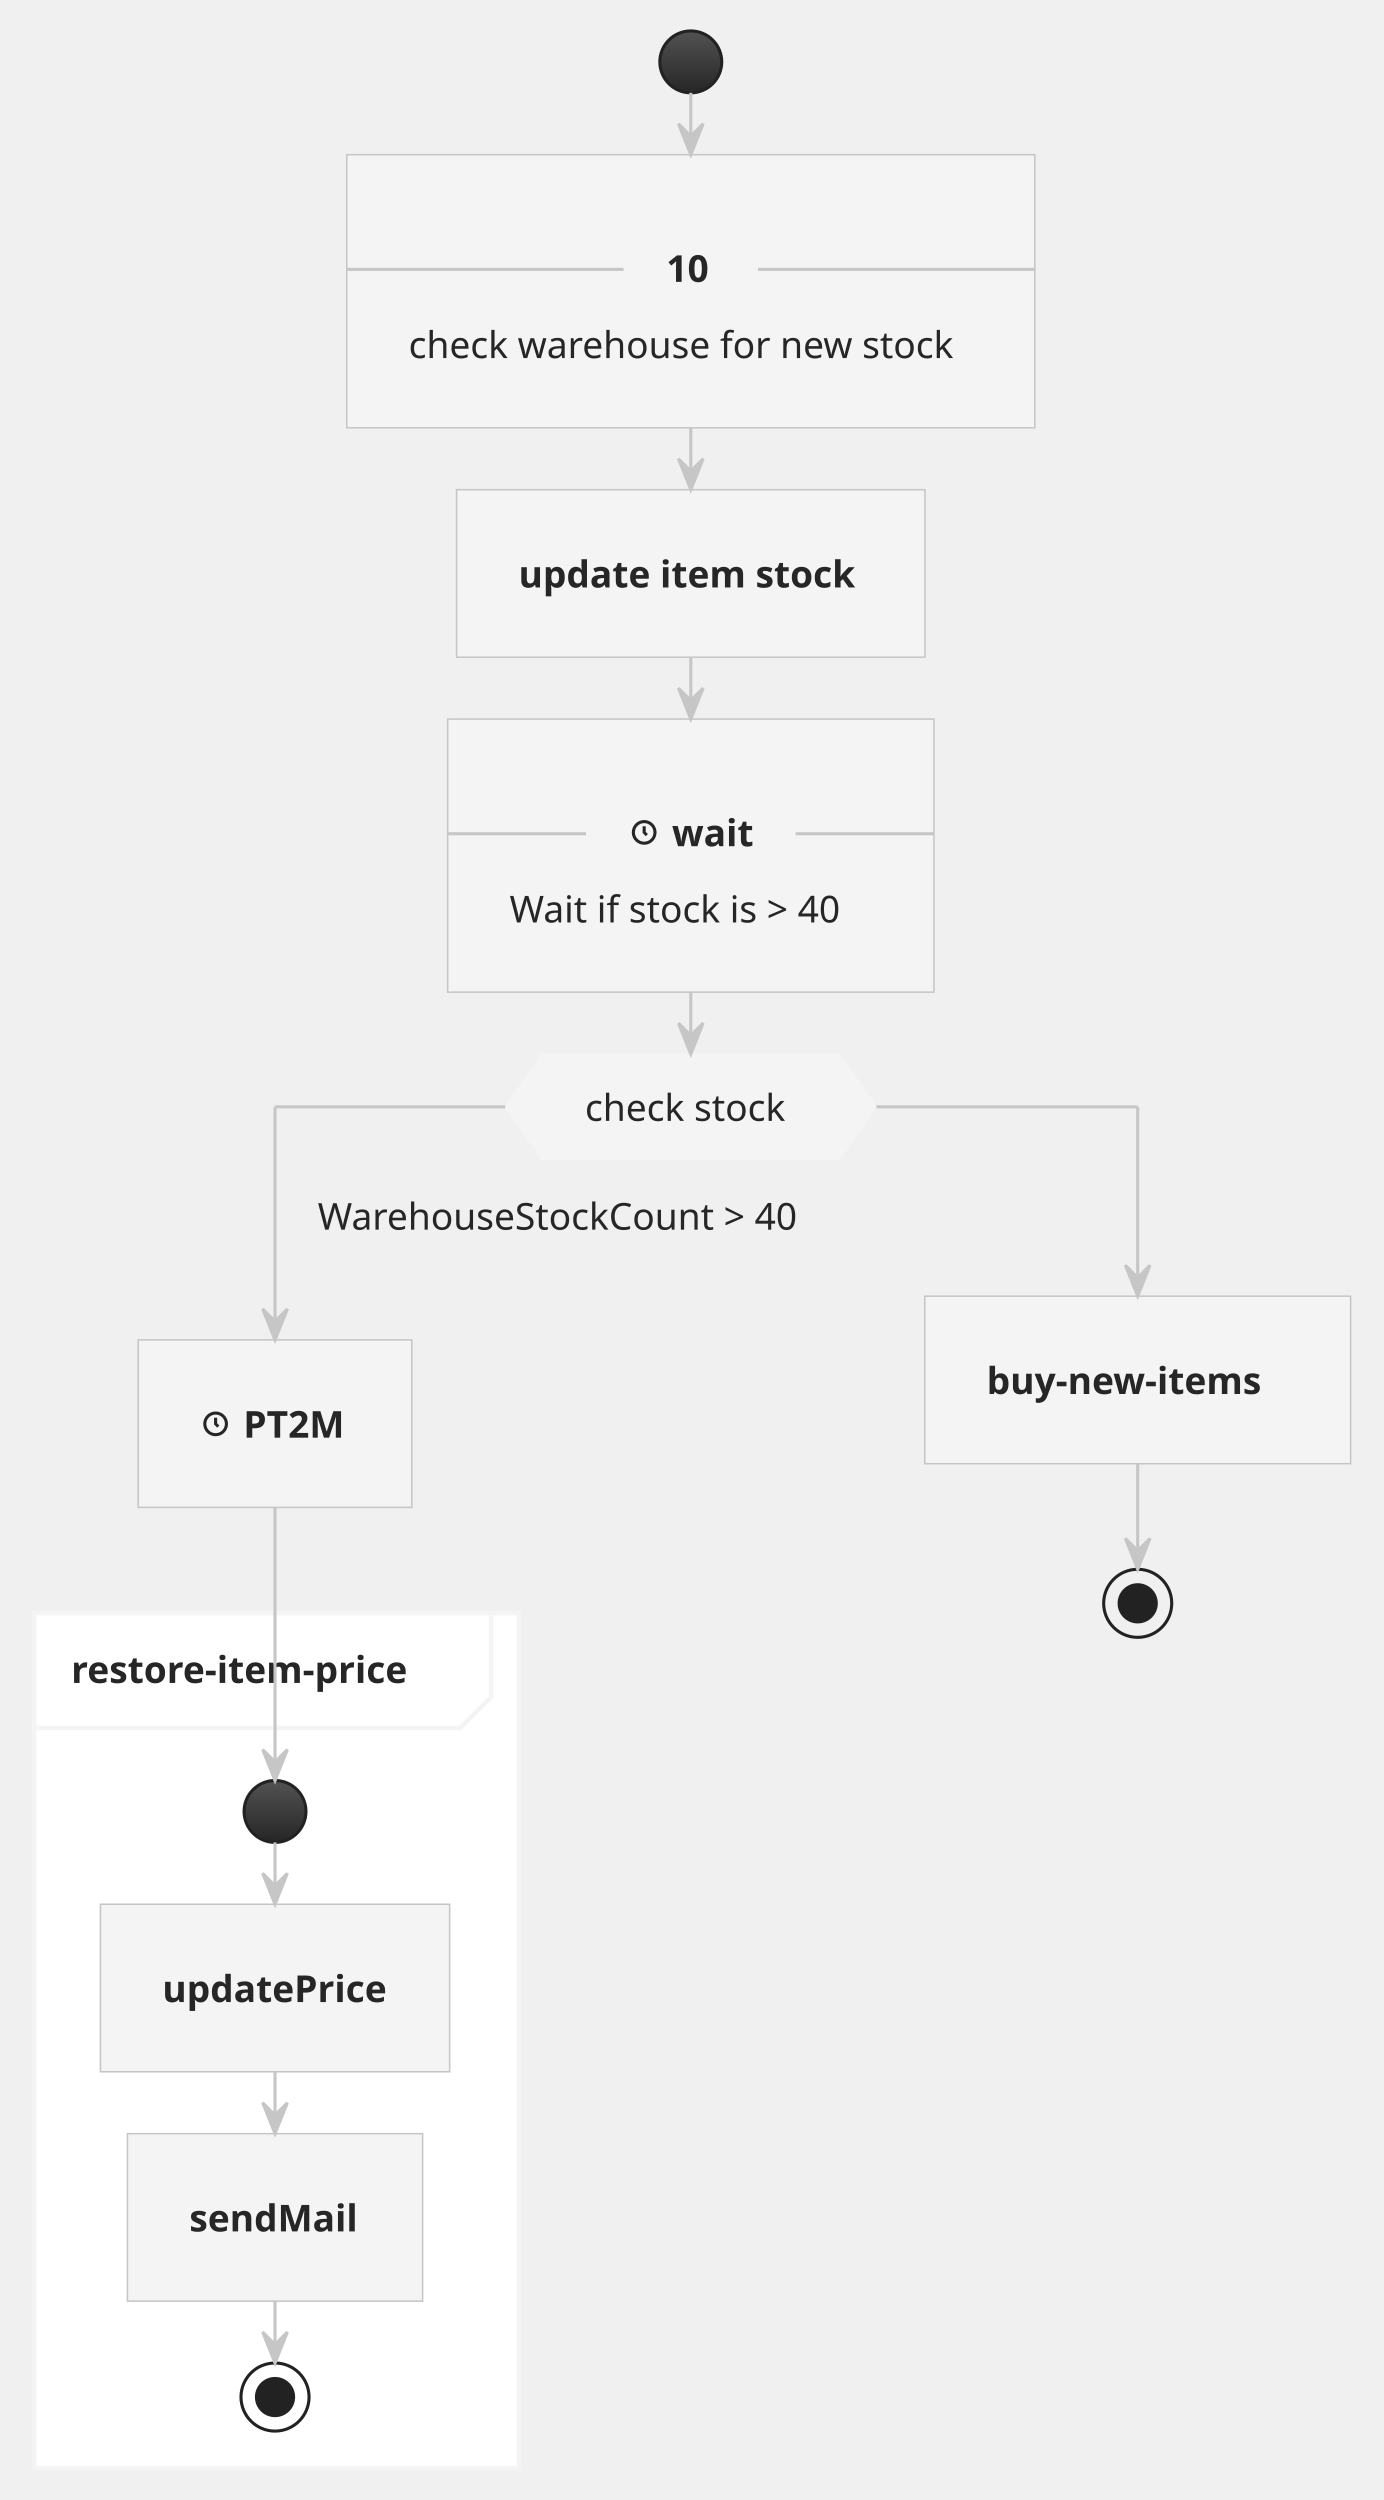
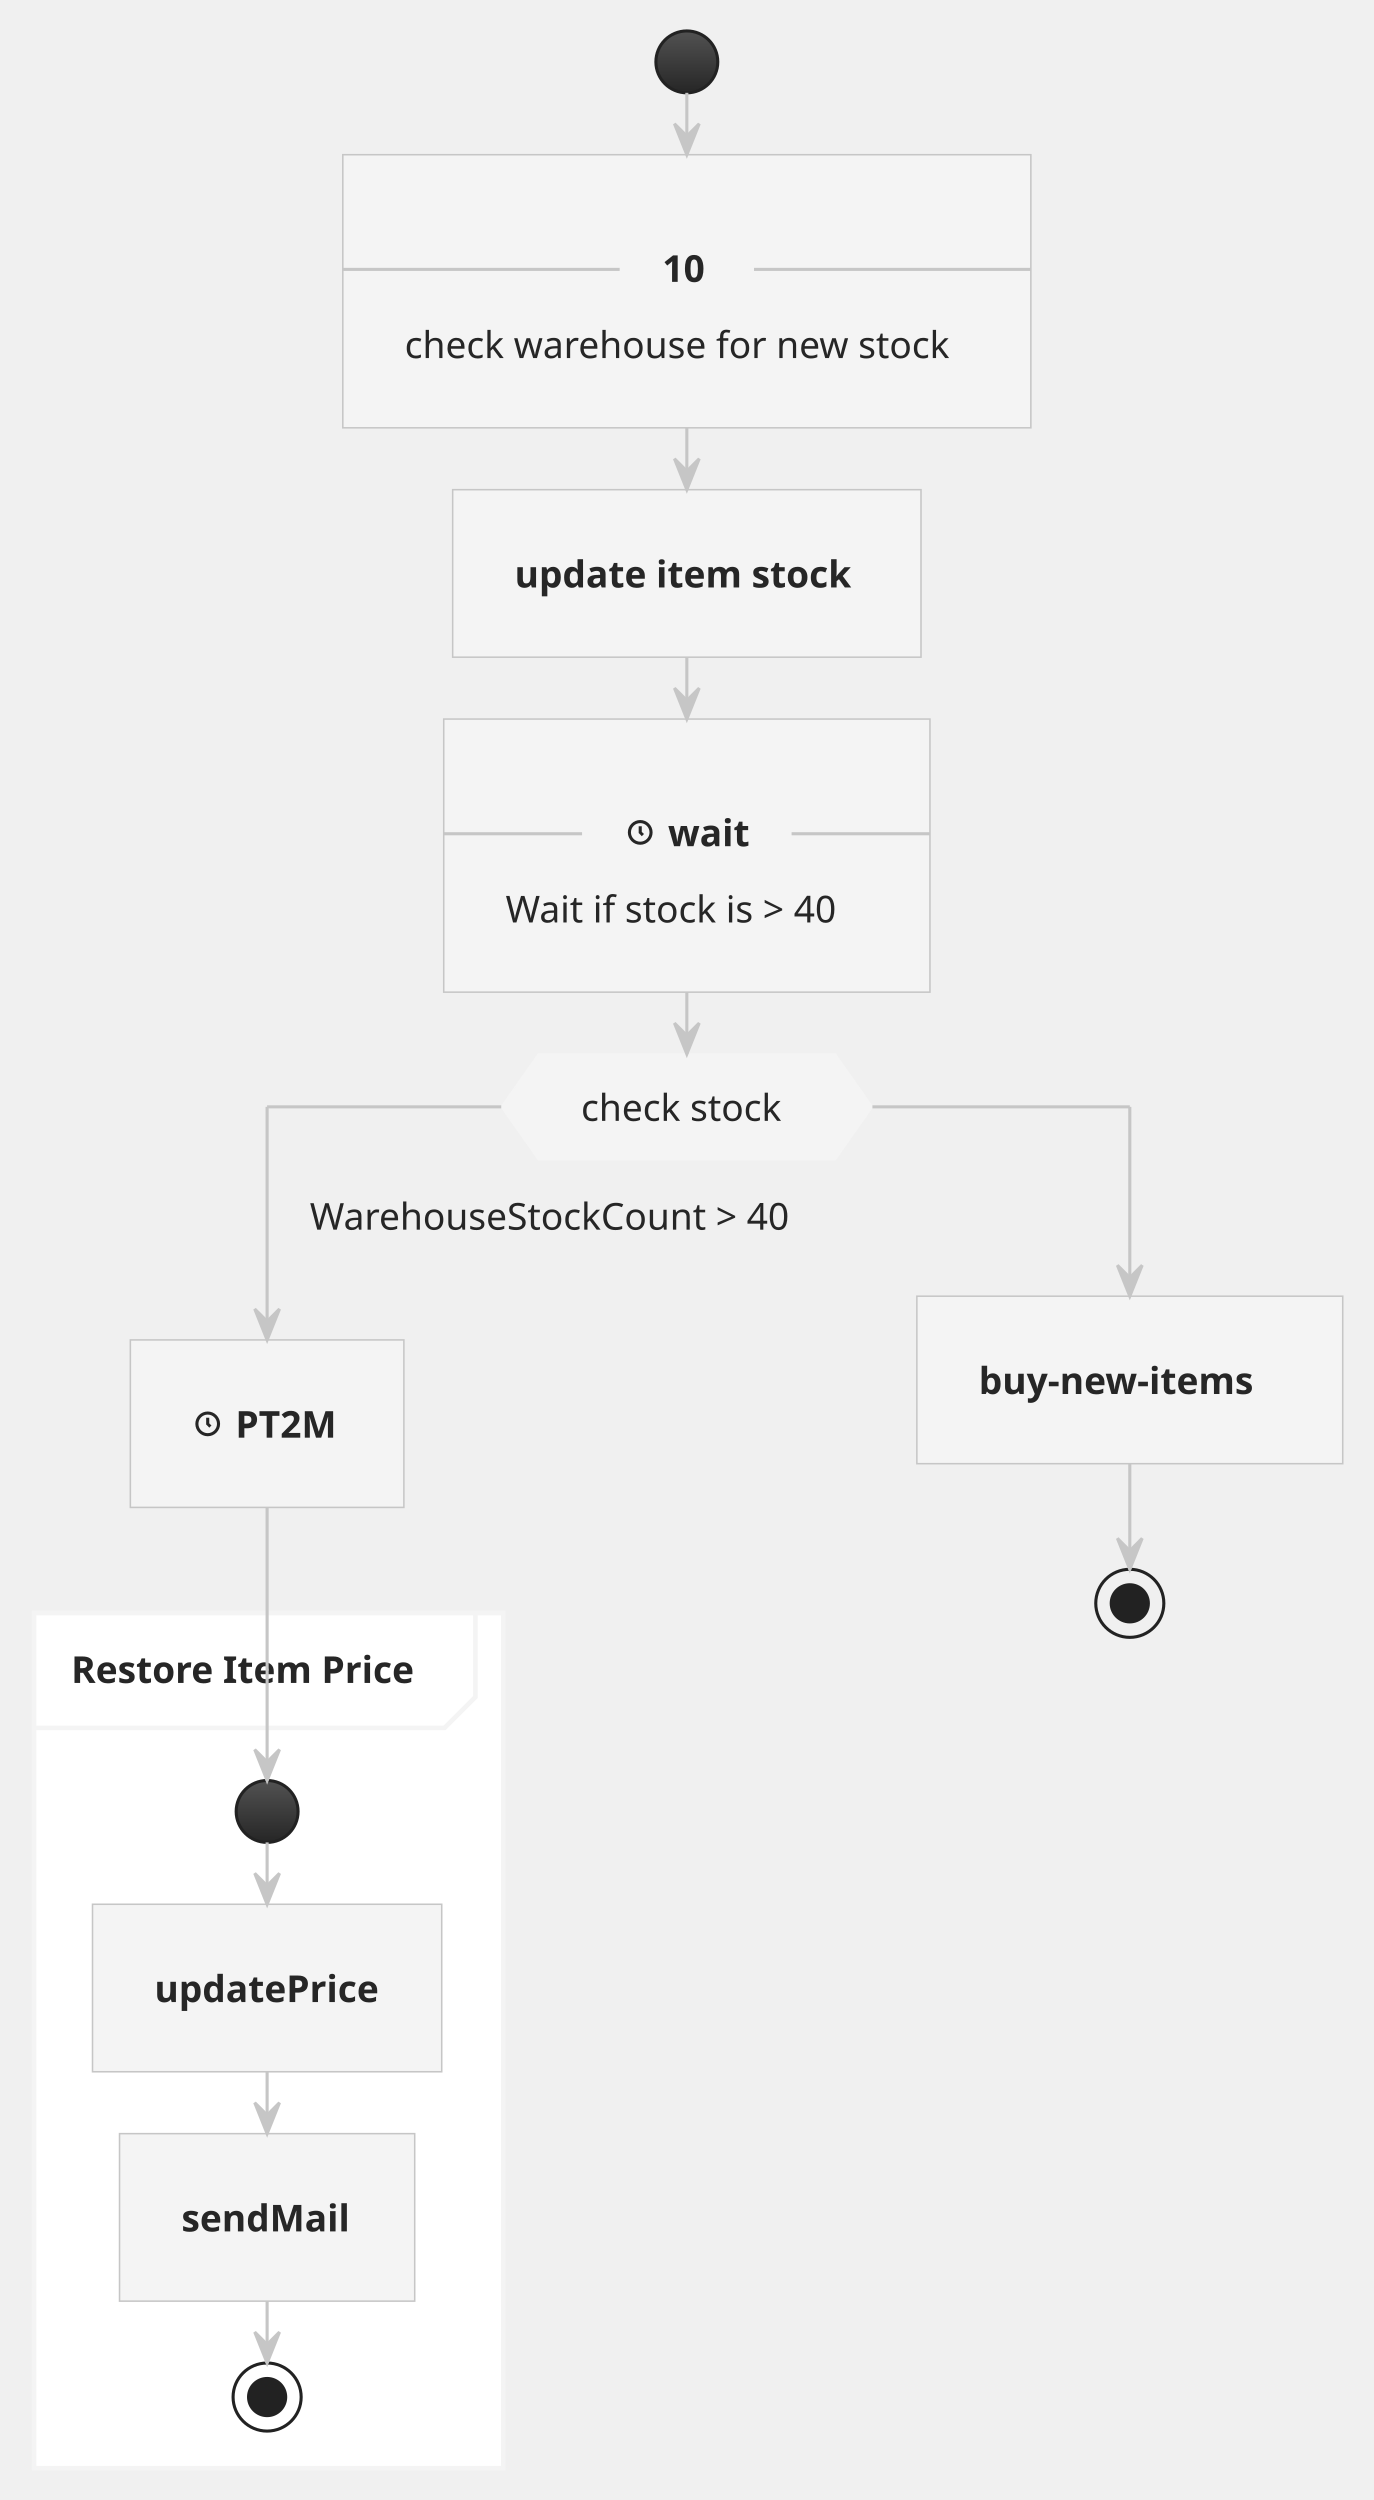
- <svg xmlns="http://www.w3.org/2000/svg" contentStyleType="text/css" data-diagram-type="ACTIVITY" height="808px" preserveAspectRatio="none" style="width:447px;height:808px;" version="1.1" viewBox="0 0 447 808" width="447px" zoomAndPan="magnify">
+ <svg xmlns="http://www.w3.org/2000/svg" contentStyleType="text/css" data-diagram-type="ACTIVITY" height="808px" preserveAspectRatio="none" style="width:444px;height:808px;" version="1.1" viewBox="0 0 444 808" width="444px" zoomAndPan="magnify">
  <defs>
-     <linearGradient id="gb8r59ohkhilj0" x1="50%" x2="50%" y1="0%" y2="100%">
+     <linearGradient id="g15g7v0e04bqpy0" x1="50%" x2="50%" y1="0%" y2="100%">
      <stop offset="0%" stop-color="#525252" />
      <stop offset="100%" stop-color="#262626" />
    </linearGradient>
-     <linearGradient id="gb8r59ohkhilj1" x1="50%" x2="50%" y1="0%" y2="100%">
+     <linearGradient id="g15g7v0e04bqpy1" x1="50%" x2="50%" y1="0%" y2="100%">
      <stop offset="0%" stop-color="#F4F4F4" />
      <stop offset="100%" stop-color="#F4F4F4" />
    </linearGradient>
  </defs>
  <g>
-     <ellipse cx="223.263" cy="20" fill="url(#gb8r59ohkhilj0)" rx="10" ry="10" style="stroke:#222222;stroke-width:1;" />
-     <rect fill="url(#gb8r59ohkhilj1)" height="88.266" style="stroke:#C6C6C6;stroke-width:0.5;" width="222.373" x="112.076" y="50" />
-     <line style="stroke:#C6C6C6;stroke-width:1;" x1="112.076" x2="201.55" y1="87.066" y2="87.066" />
-     <text fill="#262626" font-family="sans-serif" font-size="12" lengthAdjust="spacing" textLength="3.797" x="211.55" y="91.102"> </text>
-     <text fill="#262626" font-family="sans-serif" font-size="12" font-weight="bold" lengthAdjust="spacing" textLength="15.832" x="215.347" y="91.102">10</text>
-     <text fill="#262626" font-family="sans-serif" font-size="12" lengthAdjust="spacing" textLength="3.797" x="231.179" y="91.102"> </text>
-     <line style="stroke:#C6C6C6;stroke-width:1;" x1="244.976" x2="334.449" y1="87.066" y2="87.066" />
-     <text fill="#262626" font-family="sans-serif" font-size="12" lengthAdjust="spacing" textLength="182.373" x="132.076" y="115.734">check warehouse for new stock</text>
-     <rect fill="url(#gb8r59ohkhilj1)" height="54.133" style="stroke:#C6C6C6;stroke-width:0.5;" width="151.369" x="147.578" y="158.266" />
-     <text fill="#262626" font-family="sans-serif" font-size="12" font-weight="bold" lengthAdjust="spacing" textLength="111.369" x="167.578" y="189.867">update item stock</text>
-     <rect fill="url(#gb8r59ohkhilj1)" height="88.266" style="stroke:#C6C6C6;stroke-width:0.5;" width="157.152" x="144.686" y="232.398" />
-     <line style="stroke:#C6C6C6;stroke-width:1;" x1="144.686" x2="189.401" y1="269.465" y2="269.465" />
-     <text fill="#262626" font-family="sans-serif" font-size="12" lengthAdjust="spacing" textLength="3.797" x="199.401" y="273.5"> </text>
-     <path d="M208.198,265.031 C205.998,265.031 204.198,266.831 204.198,269.031 C204.198,271.231 205.998,273.031 208.198,273.031 C210.398,273.031 212.198,271.231 212.198,269.031 C212.198,266.831 210.398,265.031 208.198,265.031 M208.198,266.031 C209.858,266.031 211.198,267.371 211.198,269.031 C211.198,270.691 209.858,272.031 208.198,272.031 C206.538,272.031 205.198,270.691 205.198,269.031 C205.198,267.371 206.538,266.031 208.198,266.031 M207.698,267.031 L207.698,269.251 L207.858,269.381 L208.358,269.881 L208.698,270.261 L209.418,269.541 L209.038,269.201 L208.698,268.861 L208.698,267.051 L207.698,267.051" fill="#262626" />
-     <text fill="#262626" font-family="sans-serif" font-size="12" font-weight="bold" lengthAdjust="spacing" textLength="26.174" x="217.153" y="273.5">wait</text>
-     <text fill="#262626" font-family="sans-serif" font-size="12" lengthAdjust="spacing" textLength="3.797" x="243.327" y="273.5"> </text>
-     <line style="stroke:#C6C6C6;stroke-width:1;" x1="257.124" x2="301.839" y1="269.465" y2="269.465" />
-     <text fill="#262626" font-family="sans-serif" font-size="12" lengthAdjust="spacing" textLength="117.152" x="164.686" y="298.133">Wait if stock is &gt; 40</text>
-     <polygon fill="url(#gb8r59ohkhilj1)" points="175.279,340.664,271.246,340.664,283.246,357.731,271.246,374.797,175.279,374.797,163.279,357.731,175.279,340.664" style="stroke:#F4F4F4;stroke-width:0.5;" />
-     <text fill="#262626" font-family="sans-serif" font-size="12" lengthAdjust="spacing" textLength="68.373" x="189.076" y="362.266">check stock</text>
-     <rect fill="url(#gb8r59ohkhilj1)" height="54.133" style="stroke:#C6C6C6;stroke-width:0.5;" width="88.402" x="44.685" y="433.062" />
-     <path d="M69.686,456.195 C67.486,456.195 65.686,457.995 65.686,460.195 C65.686,462.395 67.486,464.195 69.686,464.195 C71.885,464.195 73.686,462.395 73.686,460.195 C73.686,457.995 71.885,456.195 69.686,456.195 M69.686,457.195 C71.346,457.195 72.686,458.535 72.686,460.195 C72.686,461.855 71.346,463.195 69.686,463.195 C68.025,463.195 66.686,461.855 66.686,460.195 C66.686,458.535 68.025,457.195 69.686,457.195 M69.186,458.195 L69.186,460.415 L69.346,460.545 L69.846,461.045 L70.186,461.425 L70.906,460.705 L70.525,460.365 L70.186,460.025 L70.186,458.215 L69.186,458.215" fill="#262626" />
-     <text fill="#262626" font-family="sans-serif" font-size="12" font-weight="bold" lengthAdjust="spacing" textLength="34.447" x="78.641" y="464.664">PT2M</text>
-     <rect fill="#FFFFFF" height="276.398" style="stroke:#F4F4F4;stroke-width:1.5;" width="156.773" x="11" y="521.328" />
-     <path d="M158.773,521.328 L158.773,548.461 L148.773,558.461 L11,558.461" fill="none" style="stroke:#F4F4F4;stroke-width:1.5;" />
-     <text fill="#262626" font-family="sans-serif" font-size="12" font-weight="bold" lengthAdjust="spacing" textLength="117.773" x="23" y="543.93">restore-item-price</text>
-     <ellipse cx="88.887" cy="585.461" fill="url(#gb8r59ohkhilj0)" rx="10" ry="10" style="stroke:#222222;stroke-width:1;" />
-     <rect fill="url(#gb8r59ohkhilj1)" height="54.133" style="stroke:#C6C6C6;stroke-width:0.5;" width="112.867" x="32.453" y="615.461" />
-     <text fill="#262626" font-family="sans-serif" font-size="12" font-weight="bold" lengthAdjust="spacing" textLength="72.867" x="52.453" y="647.062">updatePrice</text>
-     <rect fill="url(#gb8r59ohkhilj1)" height="54.133" style="stroke:#C6C6C6;stroke-width:0.5;" width="95.4" x="41.187" y="689.594" />
-     <text fill="#262626" font-family="sans-serif" font-size="12" font-weight="bold" lengthAdjust="spacing" textLength="55.4" x="61.187" y="721.195">sendMail</text>
-     <ellipse cx="88.887" cy="774.727" fill="none" rx="11" ry="11" style="stroke:#222222;stroke-width:1;" />
-     <ellipse cx="88.887" cy="774.727" fill="#222222" rx="6" ry="6" style="stroke:#222222;stroke-width:1;" />
-     <rect fill="url(#gb8r59ohkhilj1)" height="54.133" style="stroke:#C6C6C6;stroke-width:0.5;" width="137.641" x="298.885" y="418.93" />
-     <text fill="#262626" font-family="sans-serif" font-size="12" font-weight="bold" lengthAdjust="spacing" textLength="97.641" x="318.885" y="450.531">buy-new-items</text>
-     <ellipse cx="367.705" cy="518.195" fill="none" rx="11" ry="11" style="stroke:#222222;stroke-width:1;" />
-     <ellipse cx="367.705" cy="518.195" fill="#222222" rx="6" ry="6" style="stroke:#222222;stroke-width:1;" />
-     <line style="stroke:#C6C6C6;stroke-width:1;" x1="223.263" x2="223.263" y1="30" y2="50" />
-     <polygon fill="#C6C6C6" points="219.263,40,223.263,50,227.263,40,223.263,44" style="stroke:#C6C6C6;stroke-width:1;" />
-     <line style="stroke:#C6C6C6;stroke-width:1;" x1="223.263" x2="223.263" y1="138.266" y2="158.266" />
-     <polygon fill="#C6C6C6" points="219.263,148.266,223.263,158.266,227.263,148.266,223.263,152.266" style="stroke:#C6C6C6;stroke-width:1;" />
-     <line style="stroke:#C6C6C6;stroke-width:1;" x1="223.263" x2="223.263" y1="212.398" y2="232.398" />
-     <polygon fill="#C6C6C6" points="219.263,222.398,223.263,232.398,227.263,222.398,223.263,226.398" style="stroke:#C6C6C6;stroke-width:1;" />
-     <line style="stroke:#C6C6C6;stroke-width:1;" x1="88.887" x2="88.887" y1="595.461" y2="615.461" />
-     <polygon fill="#C6C6C6" points="84.887,605.461,88.887,615.461,92.887,605.461,88.887,609.461" style="stroke:#C6C6C6;stroke-width:1;" />
-     <line style="stroke:#C6C6C6;stroke-width:1;" x1="88.887" x2="88.887" y1="669.594" y2="689.594" />
-     <polygon fill="#C6C6C6" points="84.887,679.594,88.887,689.594,92.887,679.594,88.887,683.594" style="stroke:#C6C6C6;stroke-width:1;" />
-     <line style="stroke:#C6C6C6;stroke-width:1;" x1="88.887" x2="88.887" y1="743.727" y2="763.727" />
-     <polygon fill="#C6C6C6" points="84.887,753.727,88.887,763.727,92.887,753.727,88.887,757.727" style="stroke:#C6C6C6;stroke-width:1;" />
-     <line style="stroke:#C6C6C6;stroke-width:1;" x1="88.887" x2="88.887" y1="487.195" y2="575.461" />
-     <polygon fill="#C6C6C6" points="84.887,565.461,88.887,575.461,92.887,565.461,88.887,569.461" style="stroke:#C6C6C6;stroke-width:1;" />
-     <line style="stroke:#C6C6C6;stroke-width:1;" x1="367.705" x2="367.705" y1="473.062" y2="507.195" />
-     <polygon fill="#C6C6C6" points="363.705,497.195,367.705,507.195,371.705,497.195,367.705,501.195" style="stroke:#C6C6C6;stroke-width:1;" />
-     <line style="stroke:#C6C6C6;stroke-width:1;" x1="163.279" x2="88.887" y1="357.731" y2="357.731" />
-     <line style="stroke:#C6C6C6;stroke-width:1;" x1="88.887" x2="88.887" y1="357.731" y2="433.062" />
-     <polygon fill="#C6C6C6" points="84.887,423.062,88.887,433.062,92.887,423.062,88.887,427.062" style="stroke:#C6C6C6;stroke-width:1;" />
-     <text fill="#262626" font-family="sans-serif" font-size="12" lengthAdjust="spacing" textLength="162.404" x="102.684" y="397.43">WarehouseStockCount &gt; 40</text>
-     <line style="stroke:#C6C6C6;stroke-width:1;" x1="283.246" x2="367.705" y1="357.731" y2="357.731" />
-     <line style="stroke:#C6C6C6;stroke-width:1;" x1="367.705" x2="367.705" y1="357.731" y2="418.93" />
-     <polygon fill="#C6C6C6" points="363.705,408.93,367.705,418.93,371.705,408.93,367.705,412.93" style="stroke:#C6C6C6;stroke-width:1;" />
-     <line style="stroke:#C6C6C6;stroke-width:1;" x1="223.263" x2="223.263" y1="320.664" y2="340.664" />
-     <polygon fill="#C6C6C6" points="219.263,330.664,223.263,340.664,227.263,330.664,223.263,334.664" style="stroke:#C6C6C6;stroke-width:1;" />
+     <ellipse cx="221.985" cy="20" fill="url(#g15g7v0e04bqpy0)" rx="10" ry="10" style="stroke:#222222;stroke-width:1;" />
+     <rect fill="url(#g15g7v0e04bqpy1)" height="88.266" style="stroke:#C6C6C6;stroke-width:0.5;" width="222.373" x="110.799" y="50" />
+     <line style="stroke:#C6C6C6;stroke-width:1;" x1="110.799" x2="200.273" y1="87.066" y2="87.066" />
+     <text fill="#262626" font-family="sans-serif" font-size="12" lengthAdjust="spacing" textLength="3.797" x="210.273" y="91.102"> </text>
+     <text fill="#262626" font-family="sans-serif" font-size="12" font-weight="bold" lengthAdjust="spacing" textLength="15.832" x="214.069" y="91.102">10</text>
+     <text fill="#262626" font-family="sans-serif" font-size="12" lengthAdjust="spacing" textLength="3.797" x="229.901" y="91.102"> </text>
+     <line style="stroke:#C6C6C6;stroke-width:1;" x1="243.698" x2="333.172" y1="87.066" y2="87.066" />
+     <text fill="#262626" font-family="sans-serif" font-size="12" lengthAdjust="spacing" textLength="182.373" x="130.799" y="115.734">check warehouse for new stock</text>
+     <rect fill="url(#g15g7v0e04bqpy1)" height="54.133" style="stroke:#C6C6C6;stroke-width:0.5;" width="151.369" x="146.301" y="158.266" />
+     <text fill="#262626" font-family="sans-serif" font-size="12" font-weight="bold" lengthAdjust="spacing" textLength="111.369" x="166.301" y="189.867">update item stock</text>
+     <rect fill="url(#g15g7v0e04bqpy1)" height="88.266" style="stroke:#C6C6C6;stroke-width:0.5;" width="157.152" x="143.409" y="232.398" />
+     <line style="stroke:#C6C6C6;stroke-width:1;" x1="143.409" x2="188.124" y1="269.465" y2="269.465" />
+     <text fill="#262626" font-family="sans-serif" font-size="12" lengthAdjust="spacing" textLength="3.797" x="198.124" y="273.5"> </text>
+     <path d="M206.921,265.031 C204.721,265.031 202.921,266.831 202.921,269.031 C202.921,271.231 204.721,273.031 206.921,273.031 C209.121,273.031 210.921,271.231 210.921,269.031 C210.921,266.831 209.121,265.031 206.921,265.031 M206.921,266.031 C208.581,266.031 209.921,267.371 209.921,269.031 C209.921,270.691 208.581,272.031 206.921,272.031 C205.261,272.031 203.921,270.691 203.921,269.031 C203.921,267.371 205.261,266.031 206.921,266.031 M206.421,267.031 L206.421,269.251 L206.581,269.381 L207.081,269.881 L207.421,270.261 L208.141,269.541 L207.761,269.201 L207.421,268.861 L207.421,267.051 L206.421,267.051" fill="#262626" />
+     <text fill="#262626" font-family="sans-serif" font-size="12" font-weight="bold" lengthAdjust="spacing" textLength="26.174" x="215.876" y="273.5">wait</text>
+     <text fill="#262626" font-family="sans-serif" font-size="12" lengthAdjust="spacing" textLength="3.797" x="242.05" y="273.5"> </text>
+     <line style="stroke:#C6C6C6;stroke-width:1;" x1="255.847" x2="300.562" y1="269.465" y2="269.465" />
+     <text fill="#262626" font-family="sans-serif" font-size="12" lengthAdjust="spacing" textLength="117.152" x="163.409" y="298.133">Wait if stock is &gt; 40</text>
+     <polygon fill="url(#g15g7v0e04bqpy1)" points="174.002,340.664,269.969,340.664,281.969,357.731,269.969,374.797,174.002,374.797,162.002,357.731,174.002,340.664" style="stroke:#F4F4F4;stroke-width:0.5;" />
+     <text fill="#262626" font-family="sans-serif" font-size="12" lengthAdjust="spacing" textLength="68.373" x="187.799" y="362.266">check stock</text>
+     <rect fill="url(#g15g7v0e04bqpy1)" height="54.133" style="stroke:#C6C6C6;stroke-width:0.5;" width="88.402" x="42.131" y="433.062" />
+     <path d="M67.131,456.195 C64.931,456.195 63.131,457.995 63.131,460.195 C63.131,462.395 64.931,464.195 67.131,464.195 C69.331,464.195 71.131,462.395 71.131,460.195 C71.131,457.995 69.331,456.195 67.131,456.195 M67.131,457.195 C68.791,457.195 70.131,458.535 70.131,460.195 C70.131,461.855 68.791,463.195 67.131,463.195 C65.471,463.195 64.131,461.855 64.131,460.195 C64.131,458.535 65.471,457.195 67.131,457.195 M66.631,458.195 L66.631,460.415 L66.791,460.545 L67.291,461.045 L67.631,461.425 L68.351,460.705 L67.971,460.365 L67.631,460.025 L67.631,458.215 L66.631,458.215" fill="#262626" />
+     <text fill="#262626" font-family="sans-serif" font-size="12" font-weight="bold" lengthAdjust="spacing" textLength="34.447" x="76.086" y="464.664">PT2M</text>
+     <rect fill="#FFFFFF" height="276.398" style="stroke:#F4F4F4;stroke-width:1.5;" width="151.664" x="11" y="521.328" />
+     <path d="M153.664,521.328 L153.664,548.461 L143.664,558.461 L11,558.461" fill="none" style="stroke:#F4F4F4;stroke-width:1.5;" />
+     <text fill="#262626" font-family="sans-serif" font-size="12" font-weight="bold" lengthAdjust="spacing" textLength="112.664" x="23" y="543.93">Restore Item Price</text>
+     <ellipse cx="86.332" cy="585.461" fill="url(#g15g7v0e04bqpy0)" rx="10" ry="10" style="stroke:#222222;stroke-width:1;" />
+     <rect fill="url(#g15g7v0e04bqpy1)" height="54.133" style="stroke:#C6C6C6;stroke-width:0.5;" width="112.867" x="29.898" y="615.461" />
+     <text fill="#262626" font-family="sans-serif" font-size="12" font-weight="bold" lengthAdjust="spacing" textLength="72.867" x="49.898" y="647.062">updatePrice</text>
+     <rect fill="url(#g15g7v0e04bqpy1)" height="54.133" style="stroke:#C6C6C6;stroke-width:0.5;" width="95.4" x="38.632" y="689.594" />
+     <text fill="#262626" font-family="sans-serif" font-size="12" font-weight="bold" lengthAdjust="spacing" textLength="55.4" x="58.632" y="721.195">sendMail</text>
+     <ellipse cx="86.332" cy="774.727" fill="none" rx="11" ry="11" style="stroke:#222222;stroke-width:1;" />
+     <ellipse cx="86.332" cy="774.727" fill="#222222" rx="6" ry="6" style="stroke:#222222;stroke-width:1;" />
+     <rect fill="url(#g15g7v0e04bqpy1)" height="54.133" style="stroke:#C6C6C6;stroke-width:0.5;" width="137.641" x="296.33" y="418.93" />
+     <text fill="#262626" font-family="sans-serif" font-size="12" font-weight="bold" lengthAdjust="spacing" textLength="97.641" x="316.33" y="450.531">buy-new-items</text>
+     <ellipse cx="365.15" cy="518.195" fill="none" rx="11" ry="11" style="stroke:#222222;stroke-width:1;" />
+     <ellipse cx="365.15" cy="518.195" fill="#222222" rx="6" ry="6" style="stroke:#222222;stroke-width:1;" />
+     <line style="stroke:#C6C6C6;stroke-width:1;" x1="221.985" x2="221.985" y1="30" y2="50" />
+     <polygon fill="#C6C6C6" points="217.985,40,221.985,50,225.985,40,221.985,44" style="stroke:#C6C6C6;stroke-width:1;" />
+     <line style="stroke:#C6C6C6;stroke-width:1;" x1="221.985" x2="221.985" y1="138.266" y2="158.266" />
+     <polygon fill="#C6C6C6" points="217.985,148.266,221.985,158.266,225.985,148.266,221.985,152.266" style="stroke:#C6C6C6;stroke-width:1;" />
+     <line style="stroke:#C6C6C6;stroke-width:1;" x1="221.985" x2="221.985" y1="212.398" y2="232.398" />
+     <polygon fill="#C6C6C6" points="217.985,222.398,221.985,232.398,225.985,222.398,221.985,226.398" style="stroke:#C6C6C6;stroke-width:1;" />
+     <line style="stroke:#C6C6C6;stroke-width:1;" x1="86.332" x2="86.332" y1="595.461" y2="615.461" />
+     <polygon fill="#C6C6C6" points="82.332,605.461,86.332,615.461,90.332,605.461,86.332,609.461" style="stroke:#C6C6C6;stroke-width:1;" />
+     <line style="stroke:#C6C6C6;stroke-width:1;" x1="86.332" x2="86.332" y1="669.594" y2="689.594" />
+     <polygon fill="#C6C6C6" points="82.332,679.594,86.332,689.594,90.332,679.594,86.332,683.594" style="stroke:#C6C6C6;stroke-width:1;" />
+     <line style="stroke:#C6C6C6;stroke-width:1;" x1="86.332" x2="86.332" y1="743.727" y2="763.727" />
+     <polygon fill="#C6C6C6" points="82.332,753.727,86.332,763.727,90.332,753.727,86.332,757.727" style="stroke:#C6C6C6;stroke-width:1;" />
+     <line style="stroke:#C6C6C6;stroke-width:1;" x1="86.332" x2="86.332" y1="487.195" y2="575.461" />
+     <polygon fill="#C6C6C6" points="82.332,565.461,86.332,575.461,90.332,565.461,86.332,569.461" style="stroke:#C6C6C6;stroke-width:1;" />
+     <line style="stroke:#C6C6C6;stroke-width:1;" x1="365.15" x2="365.15" y1="473.062" y2="507.195" />
+     <polygon fill="#C6C6C6" points="361.15,497.195,365.15,507.195,369.15,497.195,365.15,501.195" style="stroke:#C6C6C6;stroke-width:1;" />
+     <line style="stroke:#C6C6C6;stroke-width:1;" x1="162.002" x2="86.332" y1="357.731" y2="357.731" />
+     <line style="stroke:#C6C6C6;stroke-width:1;" x1="86.332" x2="86.332" y1="357.731" y2="433.062" />
+     <polygon fill="#C6C6C6" points="82.332,423.062,86.332,433.062,90.332,423.062,86.332,427.062" style="stroke:#C6C6C6;stroke-width:1;" />
+     <text fill="#262626" font-family="sans-serif" font-size="12" lengthAdjust="spacing" textLength="162.404" x="100.129" y="397.43">WarehouseStockCount &gt; 40</text>
+     <line style="stroke:#C6C6C6;stroke-width:1;" x1="281.969" x2="365.15" y1="357.731" y2="357.731" />
+     <line style="stroke:#C6C6C6;stroke-width:1;" x1="365.15" x2="365.15" y1="357.731" y2="418.93" />
+     <polygon fill="#C6C6C6" points="361.15,408.93,365.15,418.93,369.15,408.93,365.15,412.93" style="stroke:#C6C6C6;stroke-width:1;" />
+     <line style="stroke:#C6C6C6;stroke-width:1;" x1="221.985" x2="221.985" y1="320.664" y2="340.664" />
+     <polygon fill="#C6C6C6" points="217.985,330.664,221.985,340.664,225.985,330.664,221.985,334.664" style="stroke:#C6C6C6;stroke-width:1;" />
  </g>
</svg>
